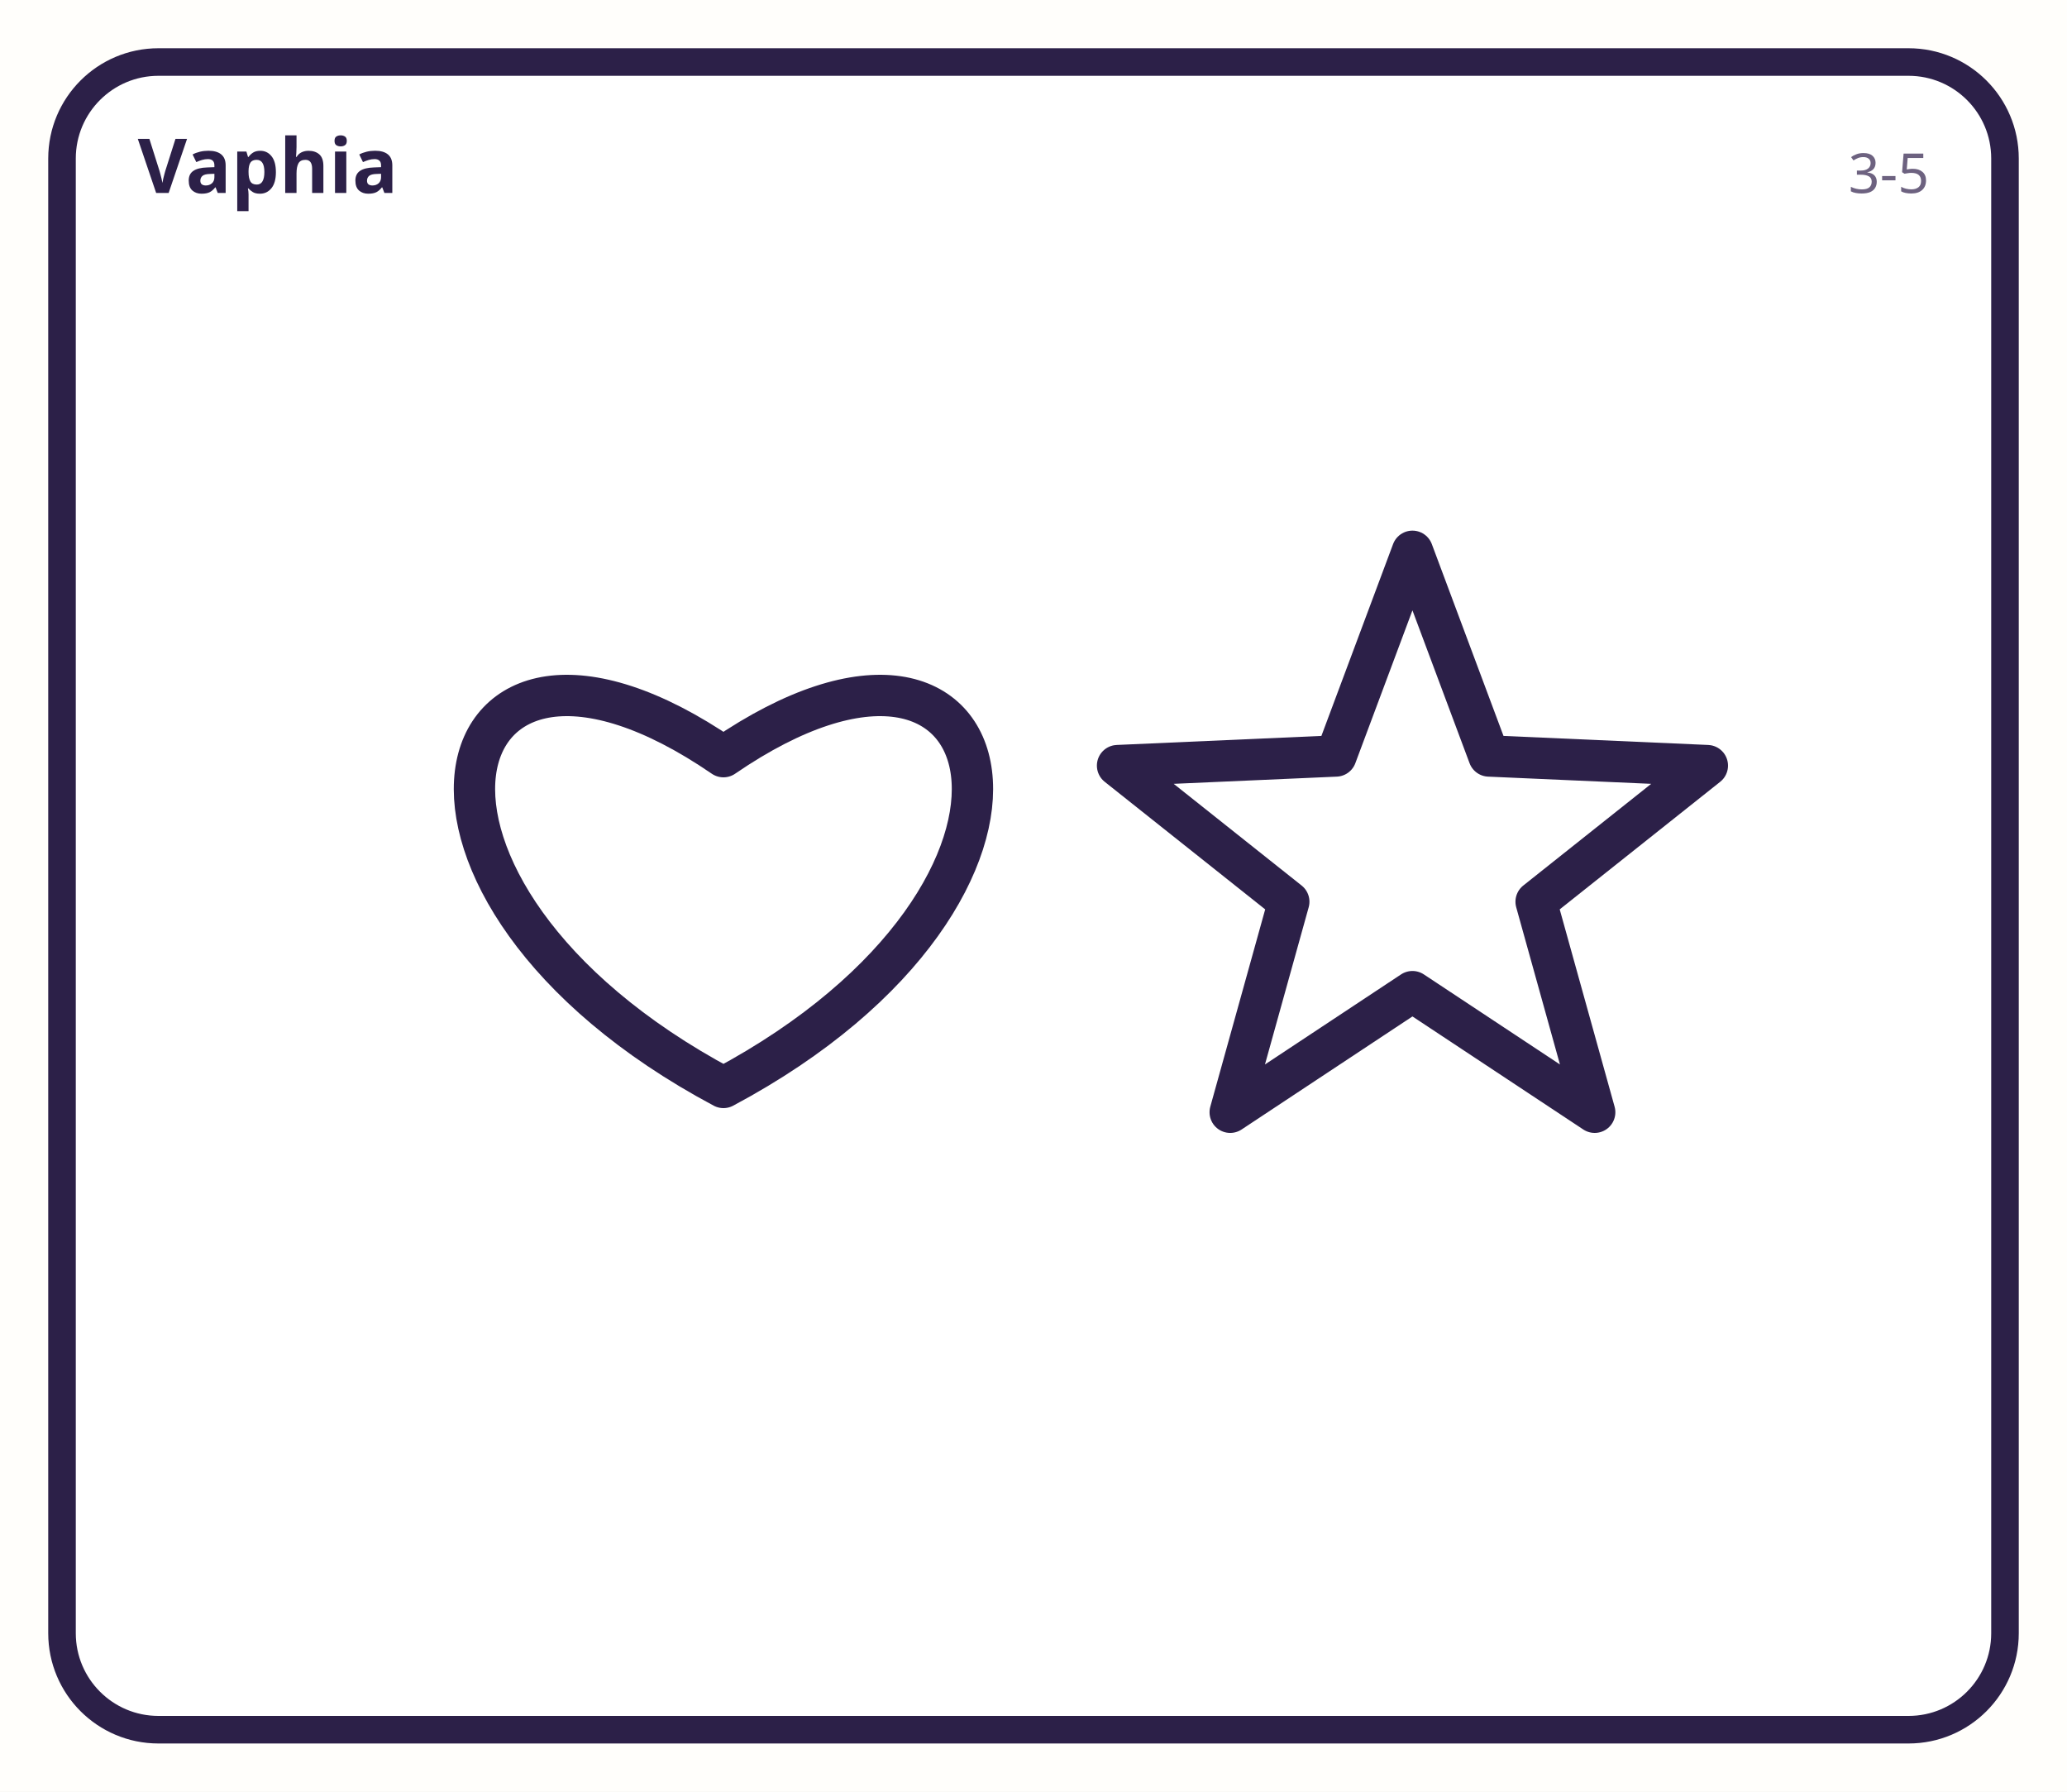
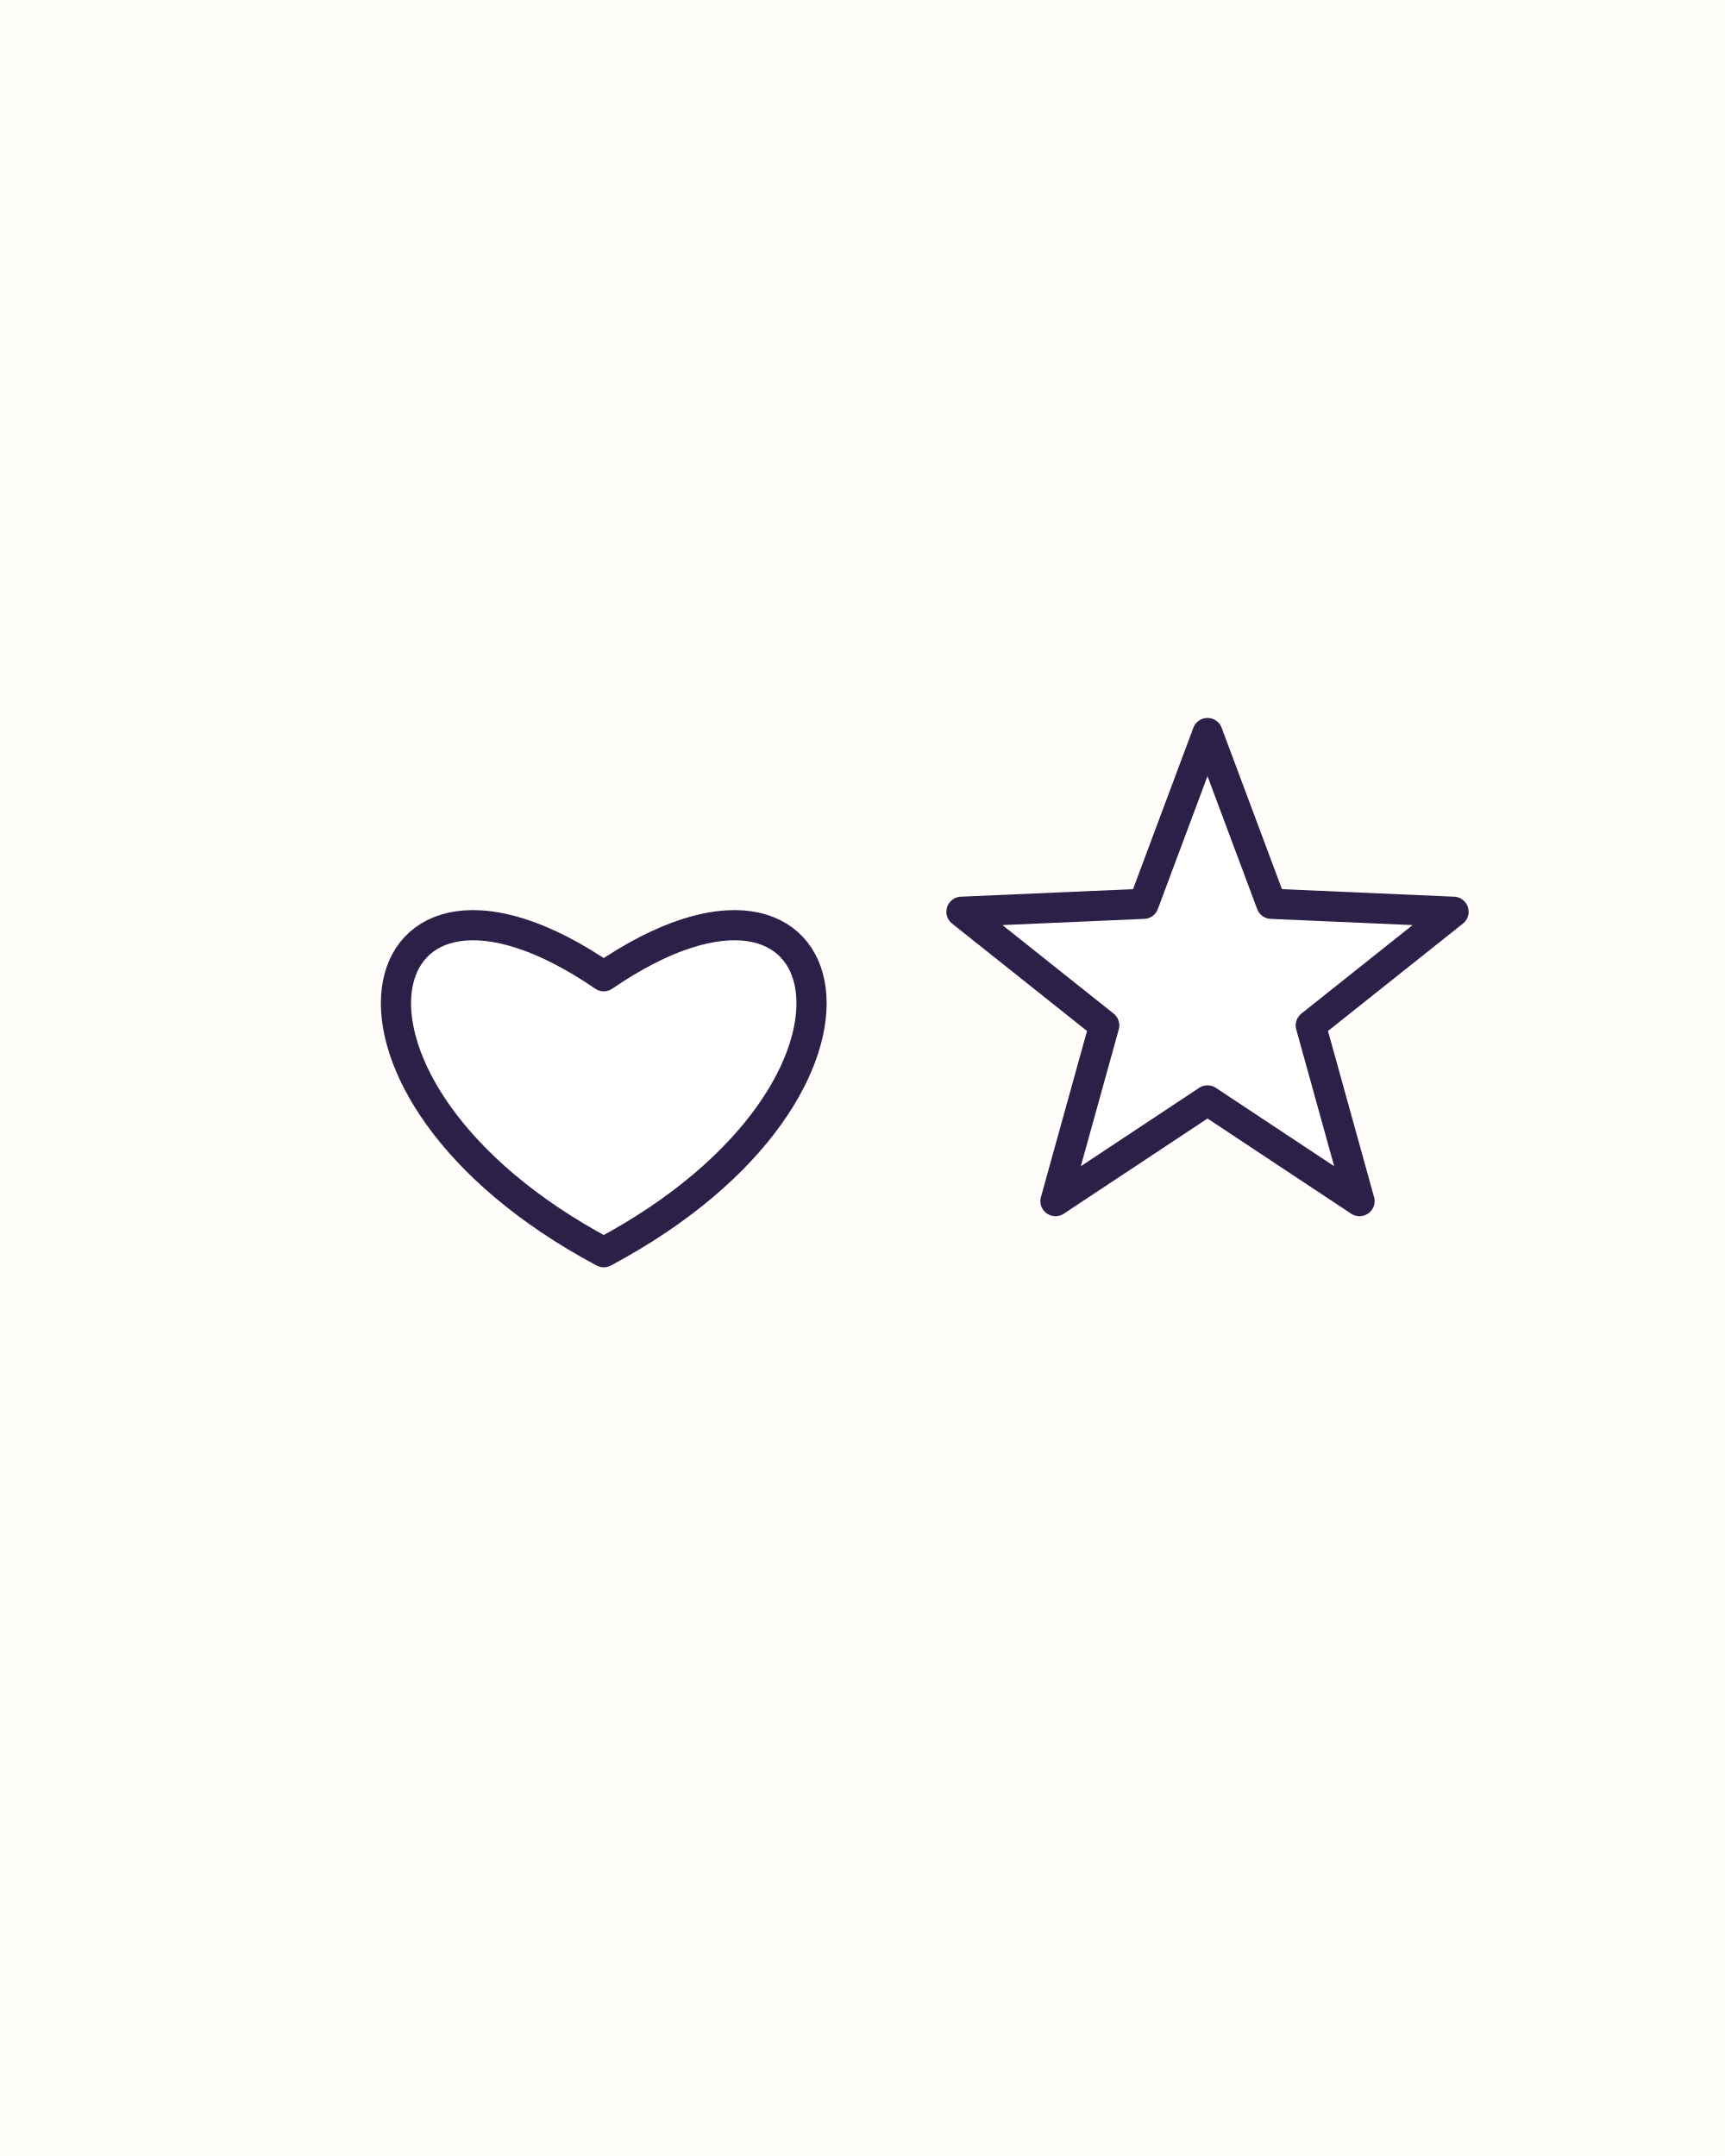
- <svg xmlns="http://www.w3.org/2000/svg" viewBox="0 0 600 520" role="img" aria-label="Heart and Star">
-   <rect width="600" height="520" fill="#fffefb" />
-   <rect x="18" y="18" width="564" height="484" rx="28" fill="#fff" stroke="#2c2048" stroke-width="8" />
-   <text x="40" y="56" font-family="Nunito, ui-rounded, sans-serif" font-size="22" font-weight="800" fill="#2c2048">Vaphia</text>
-   <text x="560" y="56" text-anchor="end" font-family="Nunito, ui-rounded, sans-serif" font-size="16" fill="#6d6280">3-5</text>
-   <g fill="#fff" stroke="#2c2048" stroke-linejoin="round" stroke-linecap="round" stroke-width="12">
-     <path d="M210 315.6 C102.0 258.0, 126.0 162.0, 210 219.6 C294.0 162.0, 318.0 258.0, 210 315.6 Z" />
-     <polygon points="410.0,160.0 432.2,219.4 495.6,222.2 445.9,261.7 462.9,322.8 410.0,287.8 357.1,322.8 374.1,261.7 324.4,222.2 387.8,219.4" />
+ <svg xmlns="http://www.w3.org/2000/svg" viewBox="0 0 800 1000" role="img" aria-label="Heart and Star">
+   <rect width="800" height="1000" fill="#fffefb" />
+   <g fill="#fff" stroke="#2c2048" stroke-linejoin="round" stroke-linecap="round" stroke-width="14">
+     <path d="M280 580.8 C136.0 504.0, 168.0 376.0, 280 452.8 C392.0 376.0, 424.0 504.0, 280 580.8 Z" />
+     <polygon points="560.0,340.0 589.6,419.2 674.1,422.9 607.9,475.6 630.5,557.1 560.0,510.4 489.5,557.1 512.1,475.6 445.9,422.9 530.4,419.2" />
  </g>
</svg>
